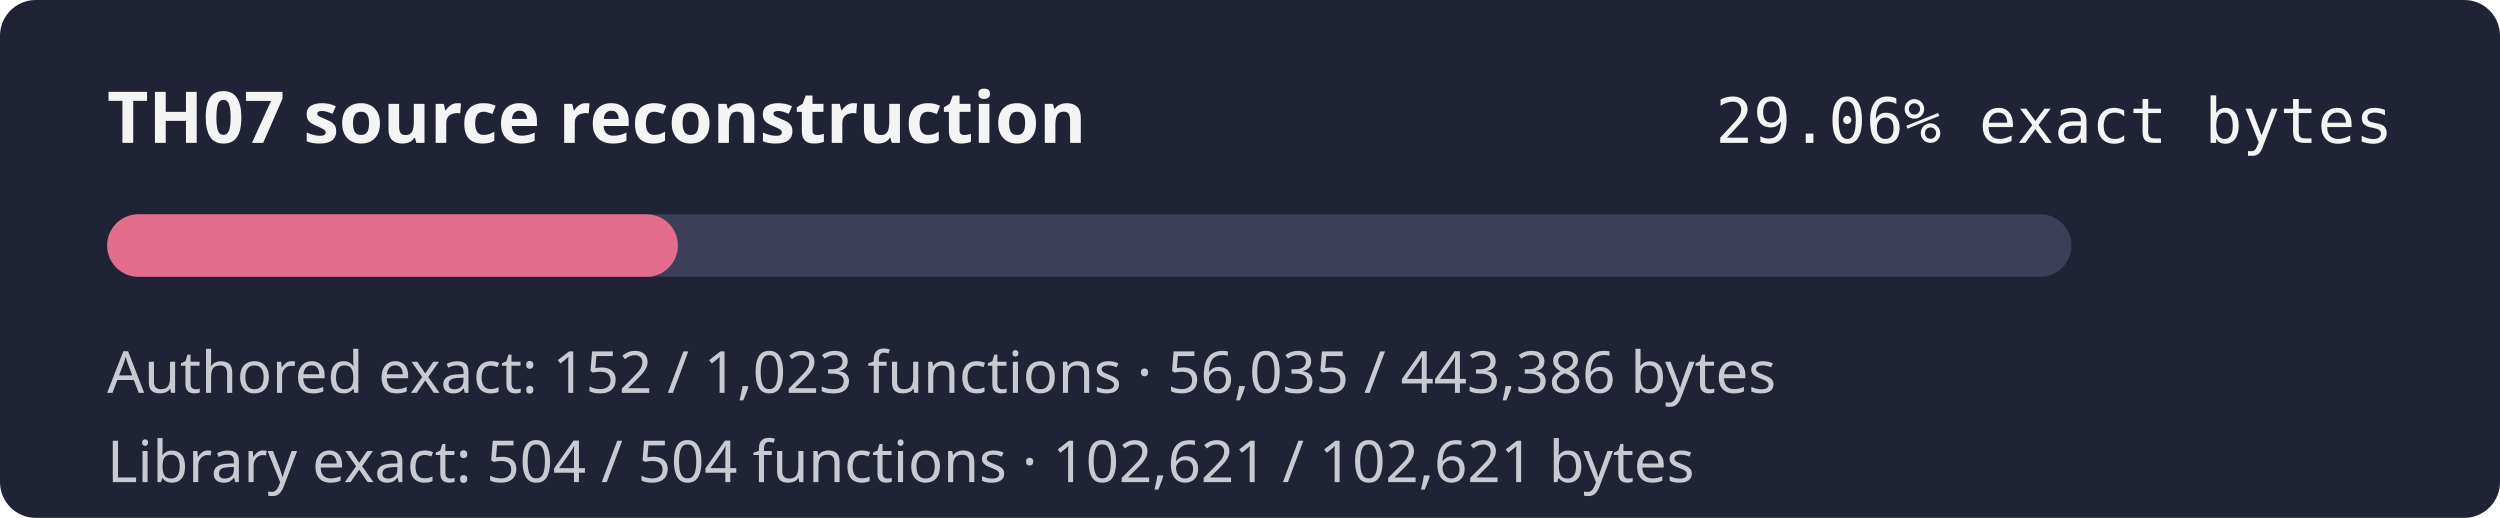
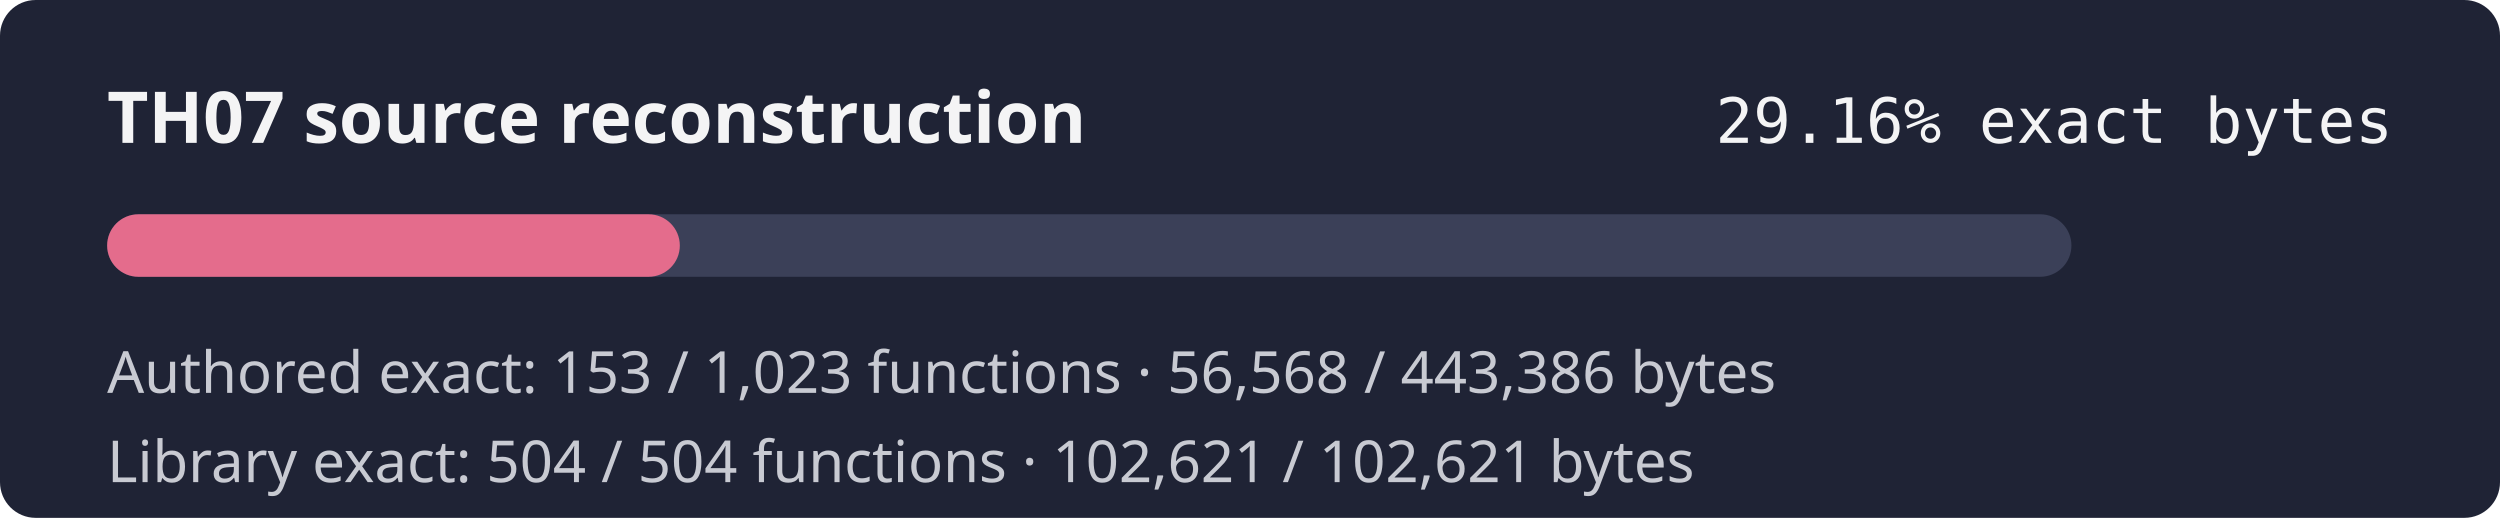
- <svg xmlns="http://www.w3.org/2000/svg" width="560" height="116" role="img" aria-label="TH07 reconstruction progress 29.06% by bytes">
+ <svg xmlns="http://www.w3.org/2000/svg" width="560" height="116" role="img" aria-label="TH07 reconstruction progress 29.16% by bytes">
  <rect width="560" height="116" rx="8" fill="#1f2335" />
  <text x="24" y="32" fill="#f4f4f5" font-family="sans-serif" font-size="16" font-weight="600">TH07 source reconstruction</text>
-   <text x="536" y="32" fill="#f4f4f5" text-anchor="end" font-family="monospace" font-size="14">29.06% exact bytes</text>
+   <text x="536" y="32" fill="#f4f4f5" text-anchor="end" font-family="monospace" font-size="14">29.16% exact bytes</text>
  <rect x="24" y="48" width="440" height="14" rx="7" fill="#3b4058" />
-   <rect x="24" y="48" width="127.85" height="14" rx="7" fill="#e46c8c" />
-   <text x="24" y="88" fill="#c8cad2" font-family="sans-serif" font-size="13">Authored exact: 152 / 1,023 functions · 56,035 / 443,386 bytes</text>
+   <rect x="24" y="48" width="128.28" height="14" rx="7" fill="#e46c8c" />
+   <text x="24" y="88" fill="#c8cad2" font-family="sans-serif" font-size="13">Authored exact: 153 / 1,023 functions · 56,568 / 443,386 bytes</text>
  <text x="24" y="108" fill="#c8cad2" font-family="sans-serif" font-size="13">Library exact: 504 / 504 functions · 102,621 / 102,621 bytes</text>
</svg>
